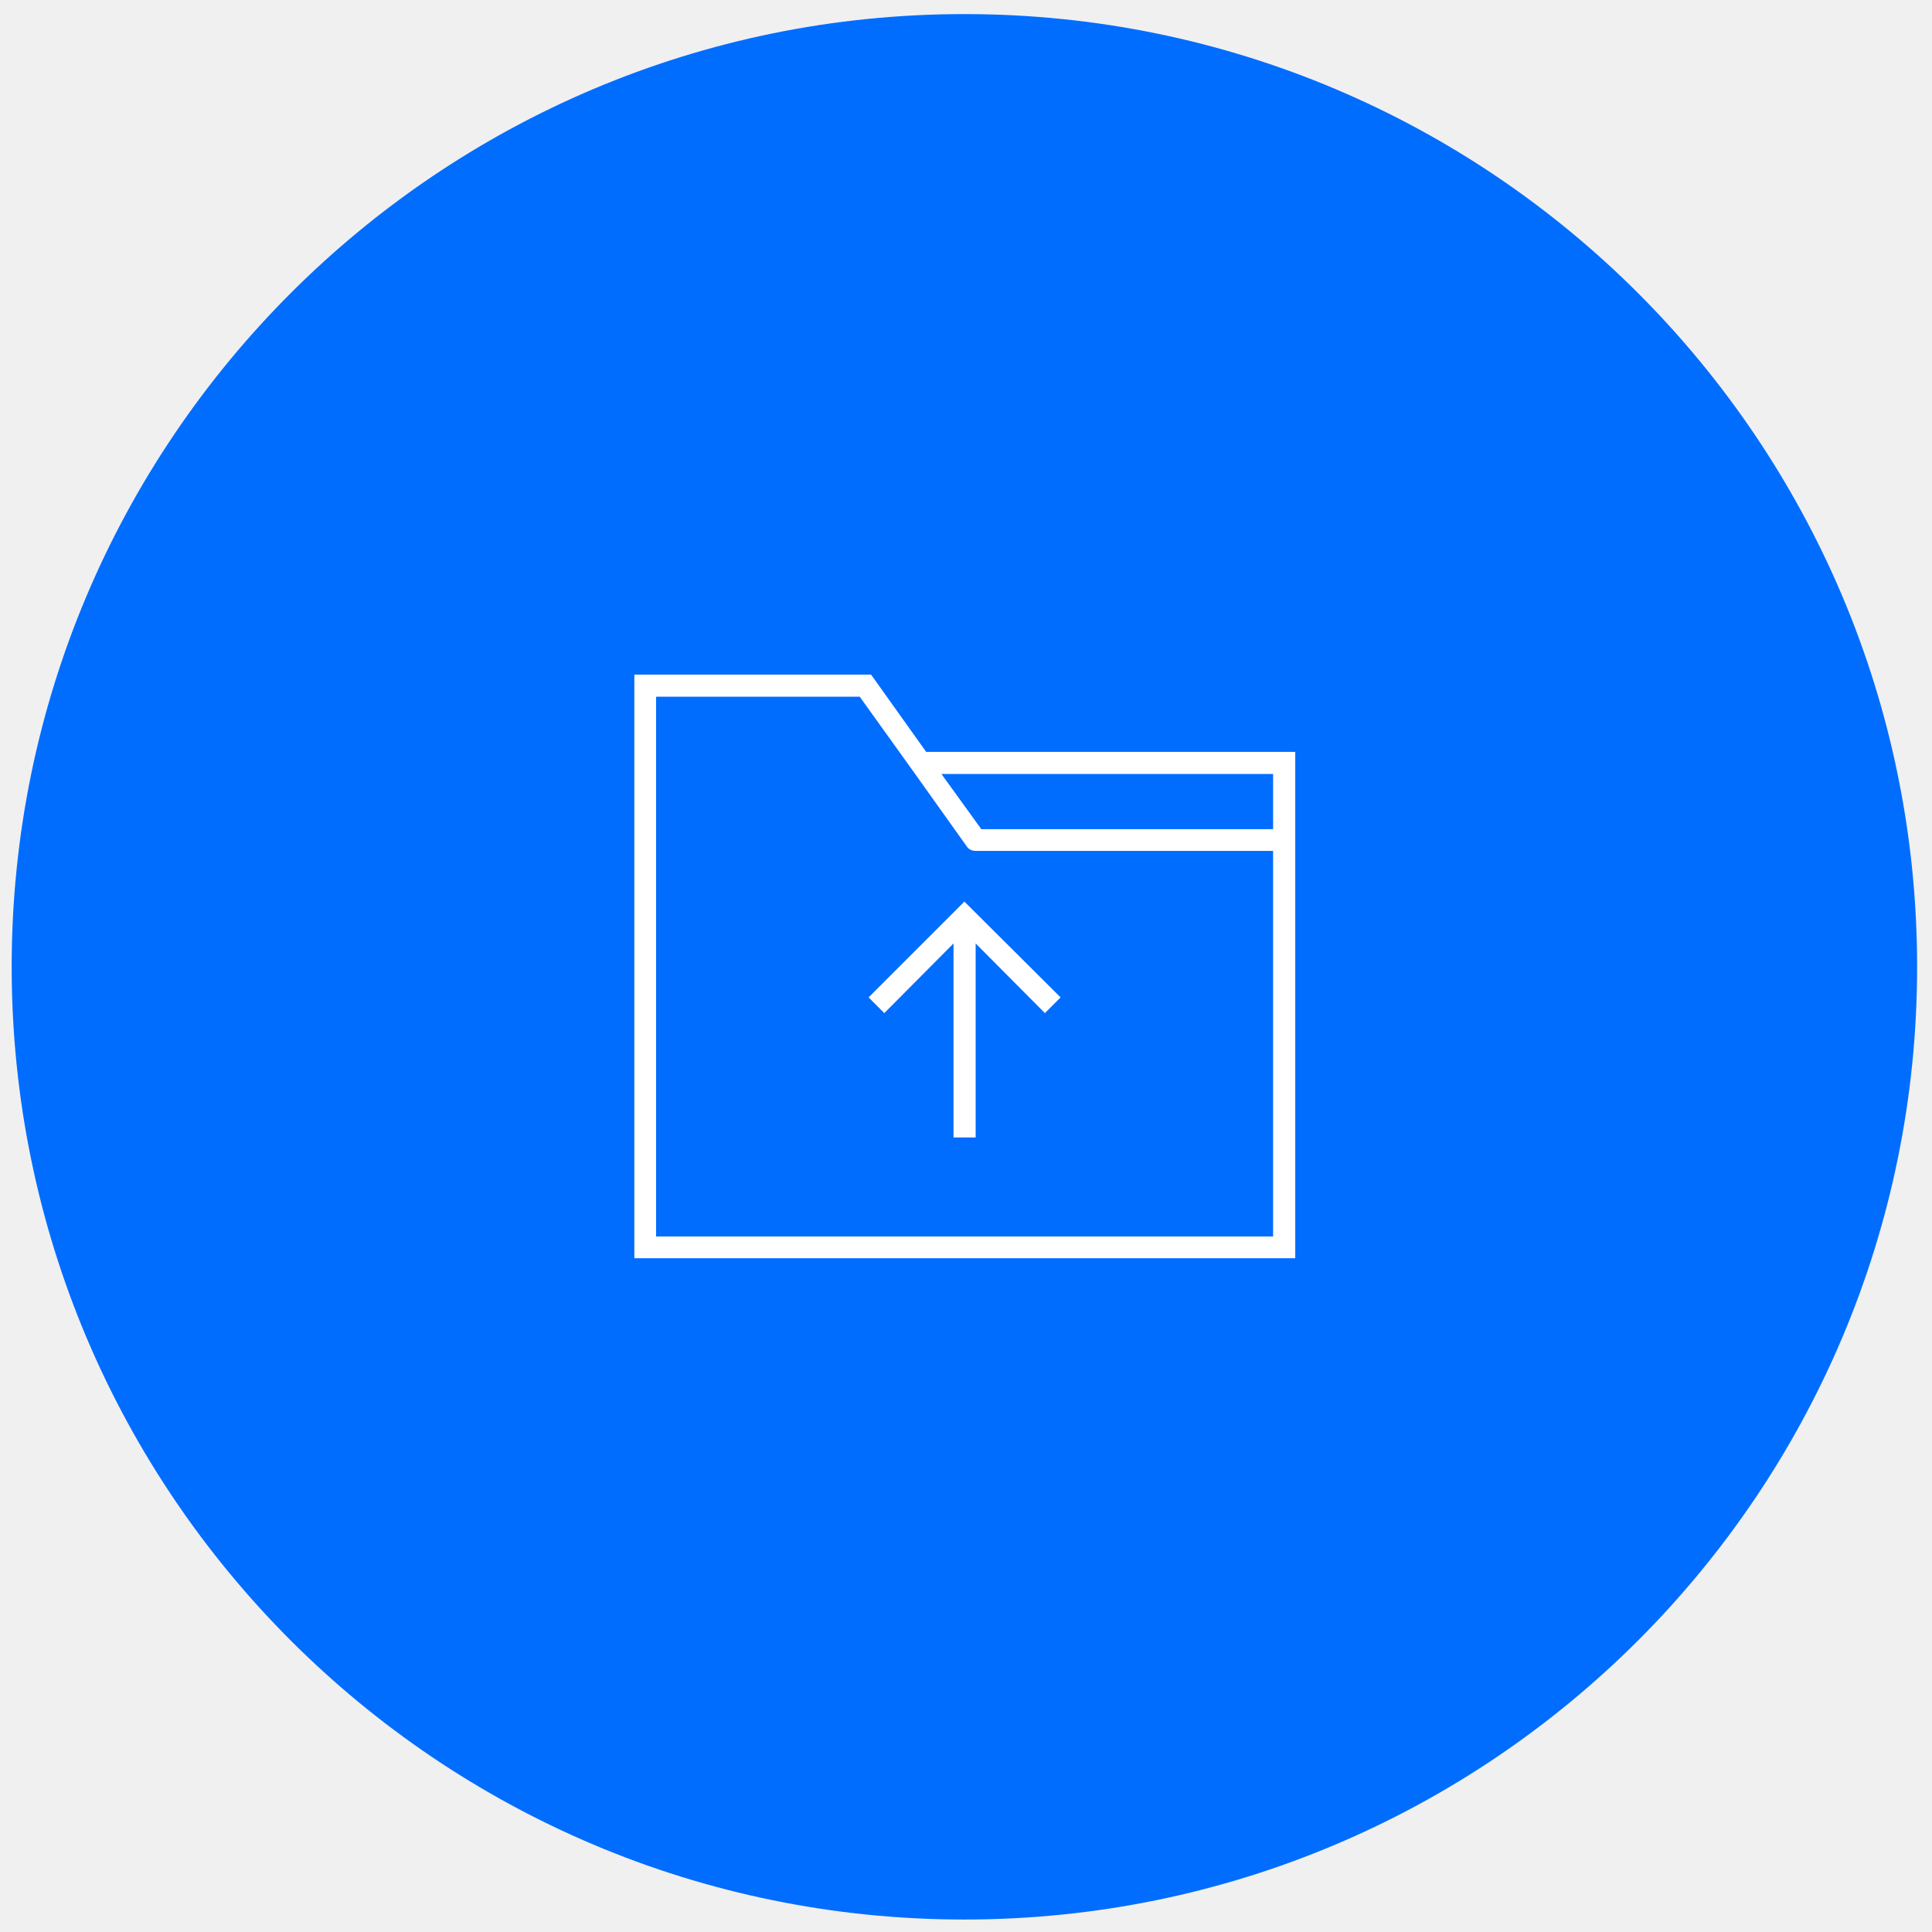
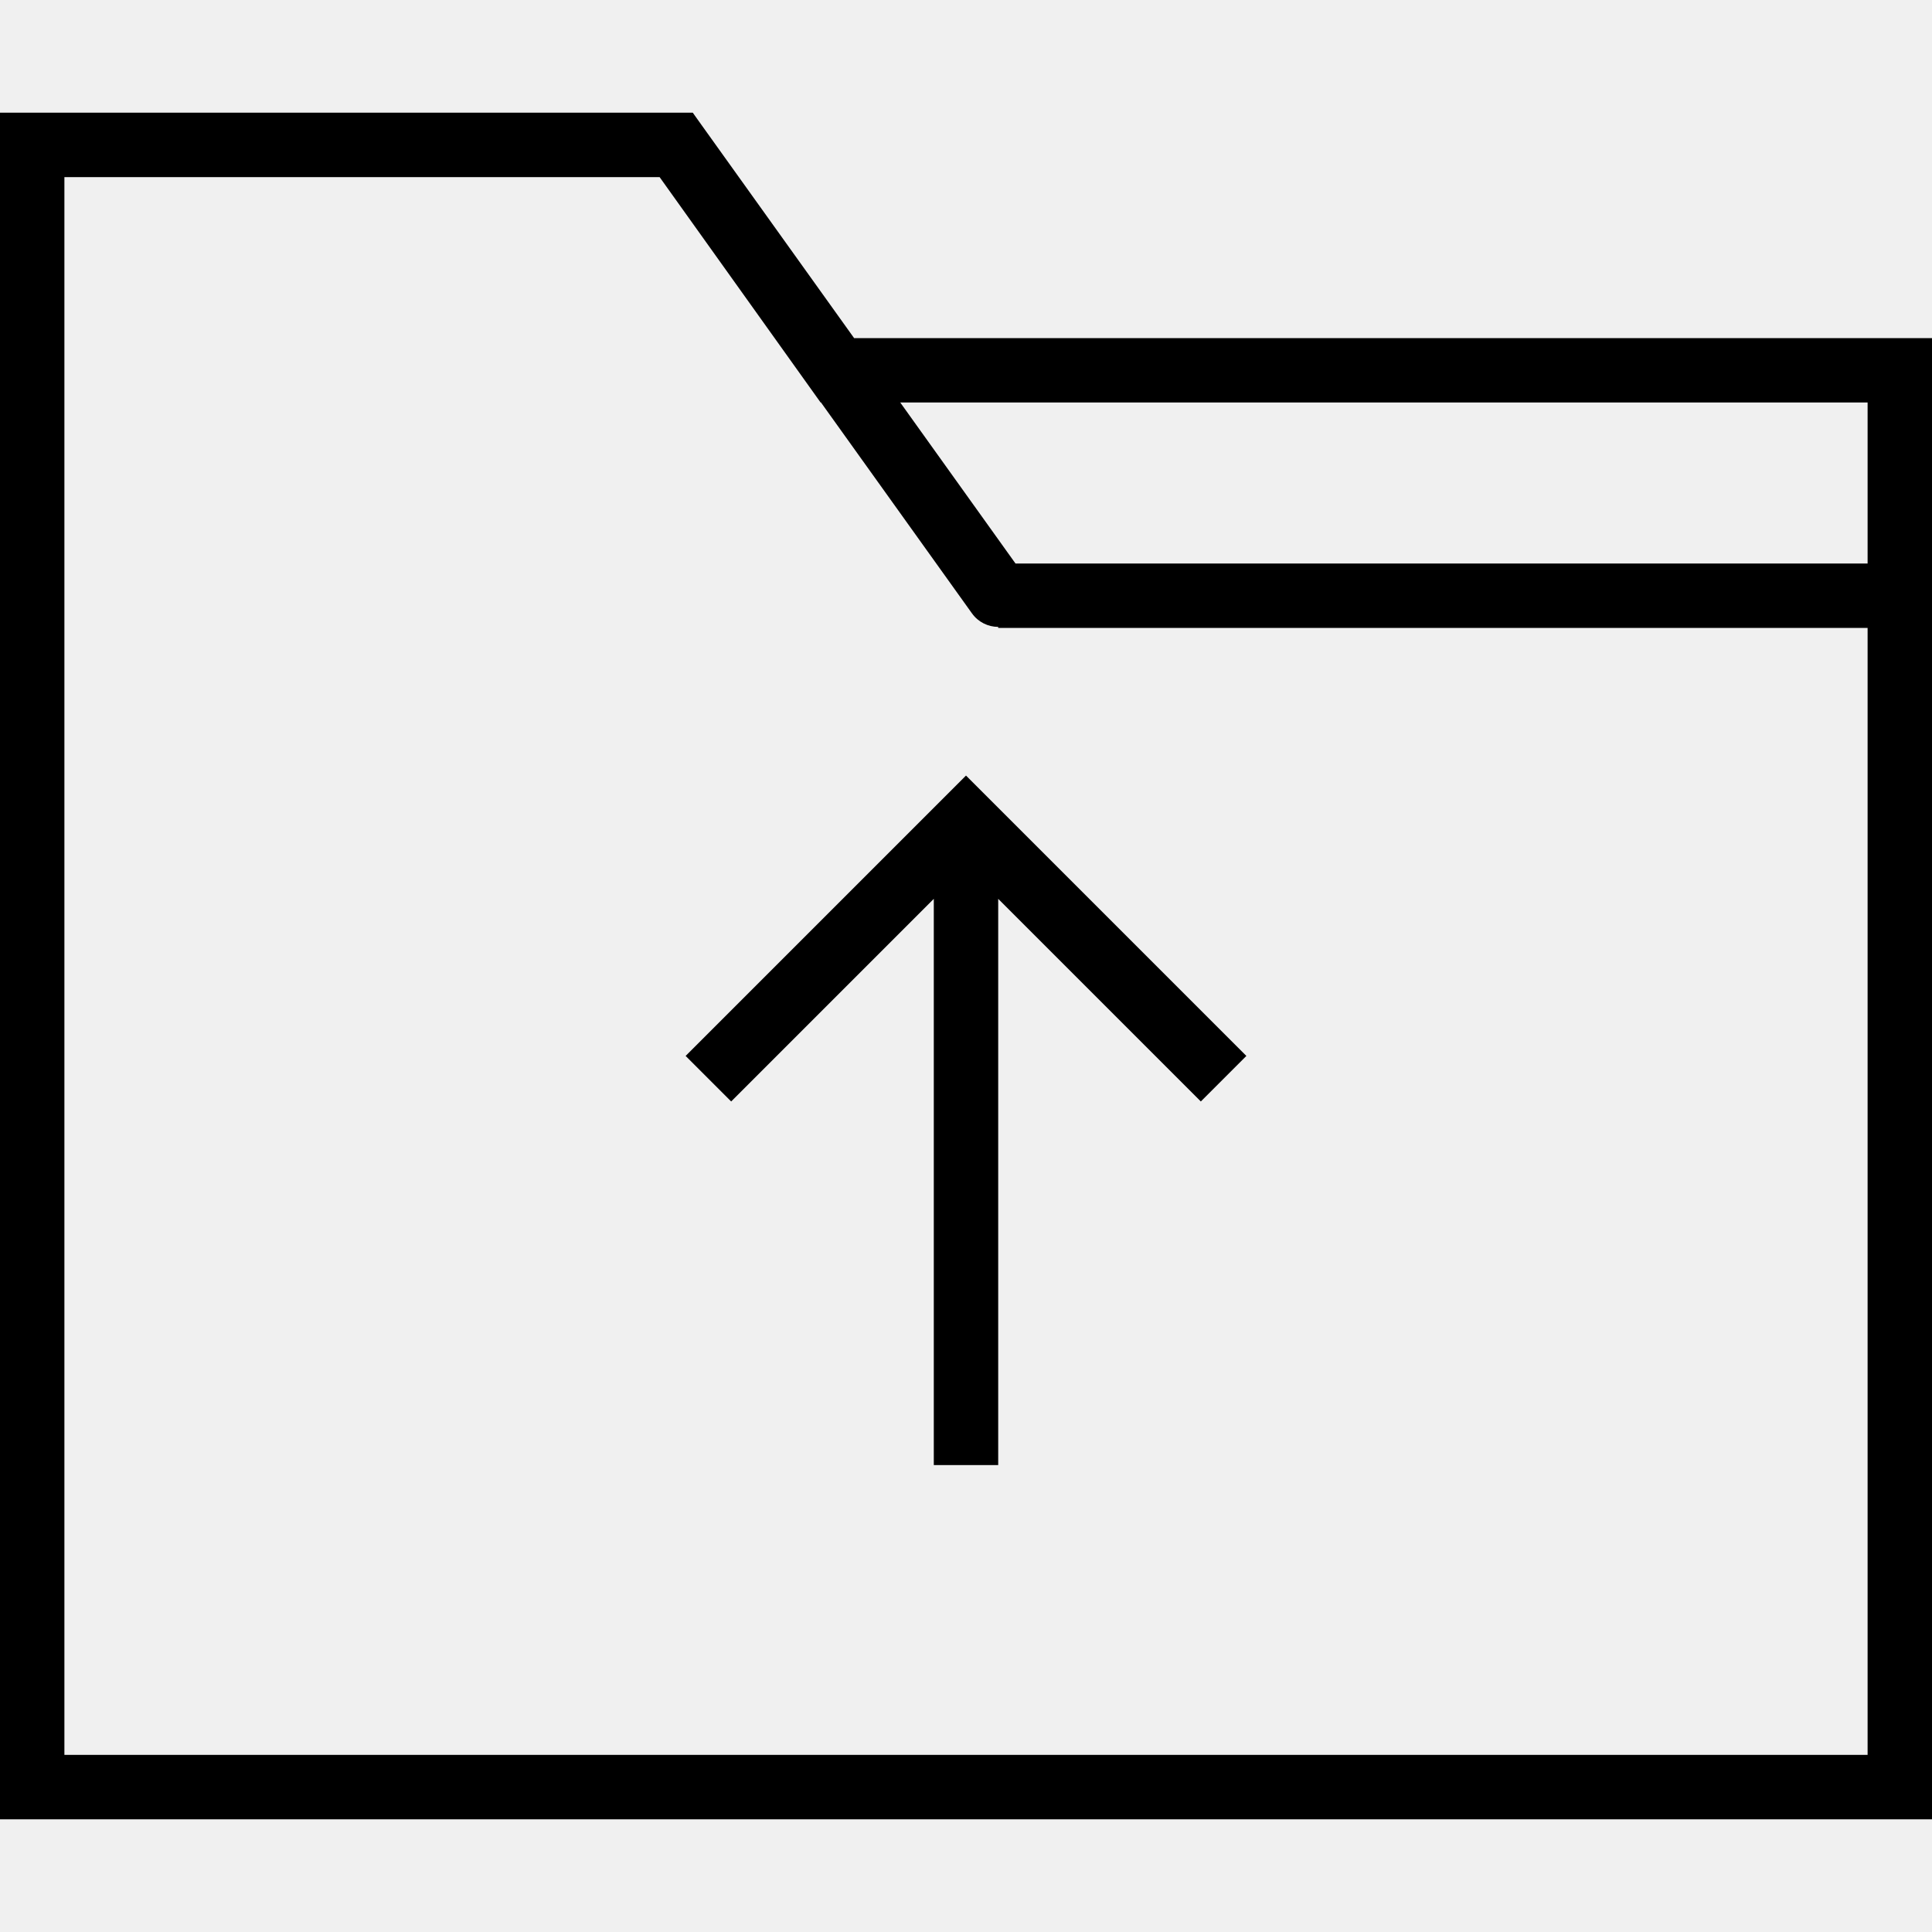
- <svg xmlns="http://www.w3.org/2000/svg" version="1.1" id="Capa_1" x="0px" y="0px" viewBox="0 0 480 480" style="enable-background:new 0 0 480 480;" xml:space="preserve">
-   <style type="text/css">
- 	.st0{fill:#006DFF;}
- 	.st1{fill:#FFFFFF;}
- </style>
-   <circle class="st0" cx="239.6" cy="240.2" r="236.7" />
+ <svg xmlns="http://www.w3.org/2000/svg" version="1.1" id="Capa_1" x="0px" y="0px" viewBox="0 0 60 60" style="enable-background:new 0 0 60 60;" xml:space="preserve">
  <g>
-     <g>
-       <g>
-         <path class="st1" d="M670.7,298.4c8.2-7.4,13.4-18.1,13.4-30c0-22.4-18.2-40.7-40.7-40.7s-40.7,18.2-40.7,40.7     c0,11.9,5.2,22.6,13.4,30c-24.1,4.6-42.4,25.9-42.4,51.3v23.2c0,3.2,2.6,5.8,5.8,5.8h127.8c3.2,0,5.8-2.6,5.8-5.8v-23.2     C713.1,324.3,694.8,303,670.7,298.4z M614.3,268.4c0-16,13-29,29-29s29,13,29,29s-13,29-29,29S614.3,284.4,614.3,268.4z      M701.5,367.1H585.3v-17.4c0-22.4,18.2-40.7,40.7-40.7h34.9c22.4,0,40.7,18.2,40.7,40.7v17.4H701.5z" />
-       </g>
-     </g>
-     <g>
-       <g>
-         <path class="st1" d="M566.1,495.9c8.1-7.4,13.4-18.2,13.4-30c0-22.4-18.2-40.7-40.7-40.7s-40.7,18.2-40.7,40.7     c0,11.9,5.2,22.6,13.4,30c-24.1,4.6-42.4,25.9-42.4,51.3v23.2c0,3.2,2.6,5.8,5.8,5.8h127.8c3.2,0,5.8-2.6,5.8-5.8v-23.2     C608.5,521.8,590.2,500.5,566.1,495.9z M509.7,465.9c0-16,13-29,29-29s29,13,29,29s-13,29-29,29S509.7,481.9,509.7,465.9z      M596.9,564.7H480.7v-17.4c0-22.4,18.2-40.7,40.7-40.7h34.9c22.4,0,40.7,18.2,40.7,40.7v17.4H596.9z" />
-       </g>
-     </g>
-     <g>
-       <g>
-         <path class="st1" d="M775.2,495.9c8.1-7.4,13.4-18.2,13.4-30c0-22.4-18.2-40.7-40.7-40.7c-22.4,0-40.7,18.2-40.7,40.7     c0,11.9,5.2,22.6,13.4,30c-24.1,4.6-42.4,25.9-42.4,51.3v23.2c0,3.2,2.6,5.8,5.8,5.8h127.8c3.2,0,5.8-2.6,5.8-5.8v-23.2     C817.7,521.8,799.4,500.5,775.2,495.9z M718.9,465.9c0-16,13-29,29-29s29,13,29,29s-13,29-29,29S718.9,481.9,718.9,465.9z      M806,564.7H689.8v-17.4c0-22.4,18.2-40.7,40.7-40.7h34.9c22.4,0,40.7,18.2,40.7,40.7v17.4H806z" />
-       </g>
-     </g>
-     <g>
-       <g>
-         <path class="st1" d="M504.1,413.4l-11.6,0.4c0.1,4,0.5,8.1,0.9,12.1l11.5-1.4C504.5,420.9,504.2,417.1,504.1,413.4z" />
-       </g>
-     </g>
-     <g>
-       <g>
-         <path class="st1" d="M493.4,389.8c-0.4,4-0.8,8-0.9,12.1l11.6,0.4c0.1-3.7,0.4-7.5,0.9-11.1L493.4,389.8z" />
-       </g>
-     </g>
-     <g>
-       <g>
-         <path class="st1" d="M551.8,287.6c-3.2,2.4-6.3,5-9.3,7.7l7.8,8.6c2.8-2.5,5.7-4.9,8.6-7.1L551.8,287.6z" />
-       </g>
-     </g>
-     <g>
-       <g>
-         <path class="st1" d="M506.6,343.5c-1.7,3.6-3.3,7.4-4.7,11.1l10.9,4.1c1.3-3.5,2.8-6.9,4.4-10.2L506.6,343.5z" />
-       </g>
-     </g>
-     <g>
-       <g>
-         <path class="st1" d="M498.1,366.1c-1.1,3.8-2,7.8-2.8,11.8l11.4,2.3c0.7-3.6,1.6-7.3,2.6-10.8L498.1,366.1z" />
-       </g>
-     </g>
-     <g>
-       <g>
-         <path class="st1" d="M533.8,303.8c-2.8,2.9-5.4,6-8,9.1l9,7.3c2.3-2.8,4.8-5.7,7.3-8.4L533.8,303.8z" />
-       </g>
-     </g>
-     <g>
-       <g>
-         <path class="st1" d="M572.1,274.6c-3.5,1.9-7,3.9-10.5,6.1l6.3,9.8c3.1-2,6.4-3.9,9.6-5.7L572.1,274.6z" />
-       </g>
-     </g>
-     <g>
-       <g>
-         <path class="st1" d="M518.7,322.5c-2.3,3.3-4.4,6.8-6.4,10.2l10.1,5.8c1.8-3.2,3.8-6.4,6-9.4L518.7,322.5z" />
-       </g>
-     </g>
-     <g>
-       <g>
-         <path class="st1" d="M615.8,544.6l-2.3,11.4c3.9,0.8,7.9,1.5,11.9,1.9l1.4-11.5C623.2,545.9,619.5,545.3,615.8,544.6z" />
-       </g>
-     </g>
-     <g>
-       <g>
-         <path class="st1" d="M671.2,544.5c-3.6,0.7-7.3,1.3-11,1.8l1.4,11.5c4-0.5,8-1.2,11.9-2L671.2,544.5z" />
-       </g>
-     </g>
-     <g>
-       <g>
-         <path class="st1" d="M649.1,547.1c-3.7,0.1-7.5,0.1-11.2,0l-0.4,11.6c2,0.1,3.9,0.1,5.9,0.1c2.1,0,4.1-0.1,6.2-0.1L649.1,547.1z" />
-       </g>
-     </g>
-     <g>
-       <g>
-         <path class="st1" d="M744.2,295.4l-7.8,8.6c2.8,2.5,5.4,5.1,8,7.8l8.4-8C750.2,300.9,747.3,298.1,744.2,295.4z" />
-       </g>
-     </g>
-     <g>
-       <g>
-         <path class="st1" d="M760.9,312.9l-9,7.3c2.3,2.8,4.6,5.9,6.7,8.9l9.6-6.5C765.8,319.3,763.4,316,760.9,312.9z" />
-       </g>
-     </g>
-     <g>
-       <g>
-         <path class="st1" d="M794.3,401.8l-11.6,0.4c0.1,1.8,0.1,3.7,0.1,5.5c0,1.9,0,3.8-0.1,5.7l11.6,0.4c0.1-2,0.1-4.1,0.1-6.1     C794.4,405.8,794.3,403.8,794.3,401.8z" />
-       </g>
-     </g>
-     <g>
-       <g>
-         <path class="st1" d="M774.5,332.8l-10.1,5.8c1.8,3.2,3.6,6.5,5.2,9.9l10.5-4.9C778.4,339.9,776.6,336.3,774.5,332.8z" />
-       </g>
-     </g>
-     <g>
-       <g>
-         <path class="st1" d="M784.8,354.6l-10.9,4.1c1.3,3.5,2.5,7,3.5,10.6l11.2-3.2C787.5,362.3,786.2,358.4,784.8,354.6z" />
-       </g>
-     </g>
-     <g>
-       <g>
-         <path class="st1" d="M791.4,377.9l-11.4,2.3c0.7,3.6,1.3,7.3,1.7,11l11.5-1.4C792.9,385.8,792.2,381.8,791.4,377.9z" />
-       </g>
-     </g>
-     <g>
-       <g>
-         <path class="st1" d="M725.1,280.7l-6.3,9.8c3.1,2,6.2,4.1,9.2,6.4l7-9.2C731.7,285.2,728.5,282.9,725.1,280.7z" />
-       </g>
-     </g>
-     <g>
-       <g>
-         <path class="st1" d="M703.8,269.3l-4.6,10.7c3.4,1.5,6.8,3.1,10,4.9l5.5-10.2C711.1,272.7,707.5,270.9,703.8,269.3z" />
-       </g>
-     </g>
-   </g>
-   <g>
-     <path class="st1" d="M230.1,186.8l-12.9-18.1l0,0l-0.8-1.1h-58.8v145h164.2V186.8H230.1z M316.3,192.3V206h-72.5l-9.9-13.7H316.3z    M163,307.2V173.1h50.6l13.7,19.1l0,0l12.9,18.1c0.5,0.8,1.4,1.1,2.2,1.1l0,0h73.9v95.8H163z" />
-     <polygon class="st1" points="215.8,247.8 219.7,251.7 236.9,234.4 236.9,282.6 242.4,282.6 242.4,234.4 259.6,251.7 263.5,247.8    239.6,224  " />
+     <path d="M26.525,10.5l-4.712-6.582l-0.001-0.001L21.515,3.5H0v53h60v-46H26.525z M58,12.5v5H31.537l-3.579-5H58z M2,54.5v-49   h18.485l5,7h0.012l4.69,6.551c0.195,0.272,0.502,0.417,0.813,0.418V19.5h27v35H2z" />
+     <polygon points="21.293,32.793 22.707,34.207 29,27.914 29,45.5 31,45.5 31,27.914 37.293,34.207 38.707,32.793 30,24.086  " />
  </g>
</svg>
